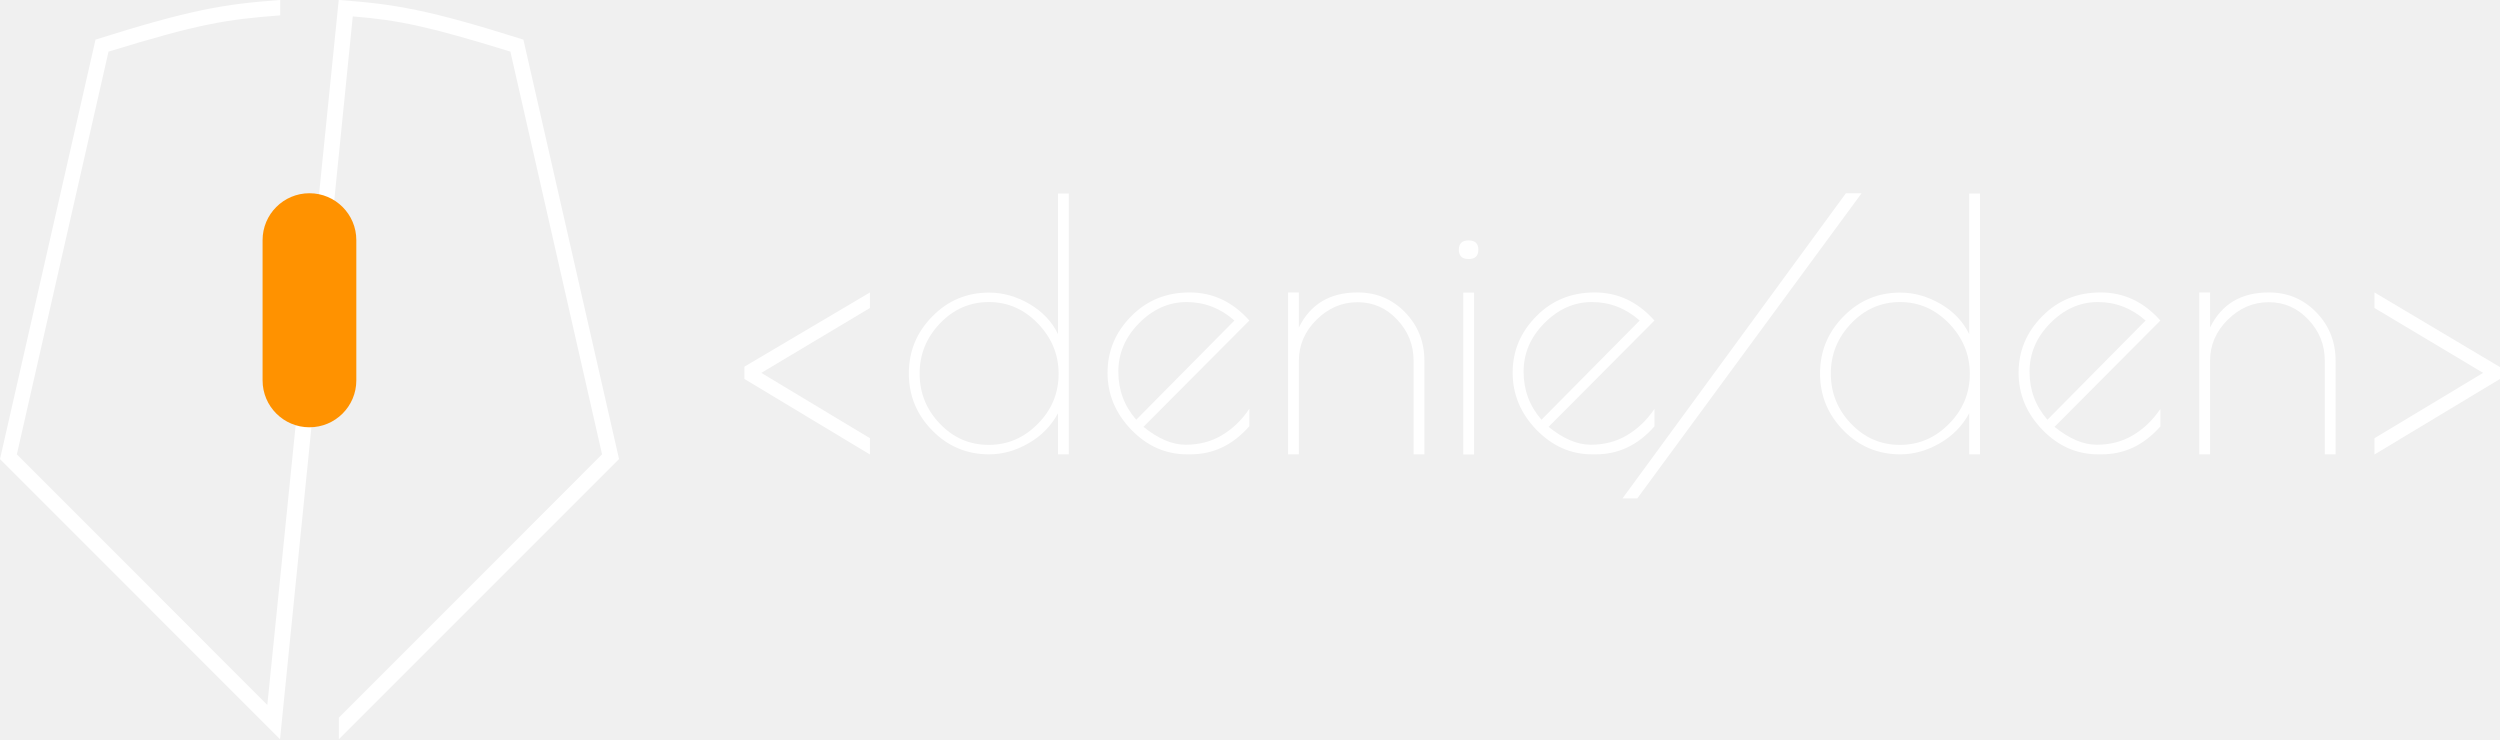
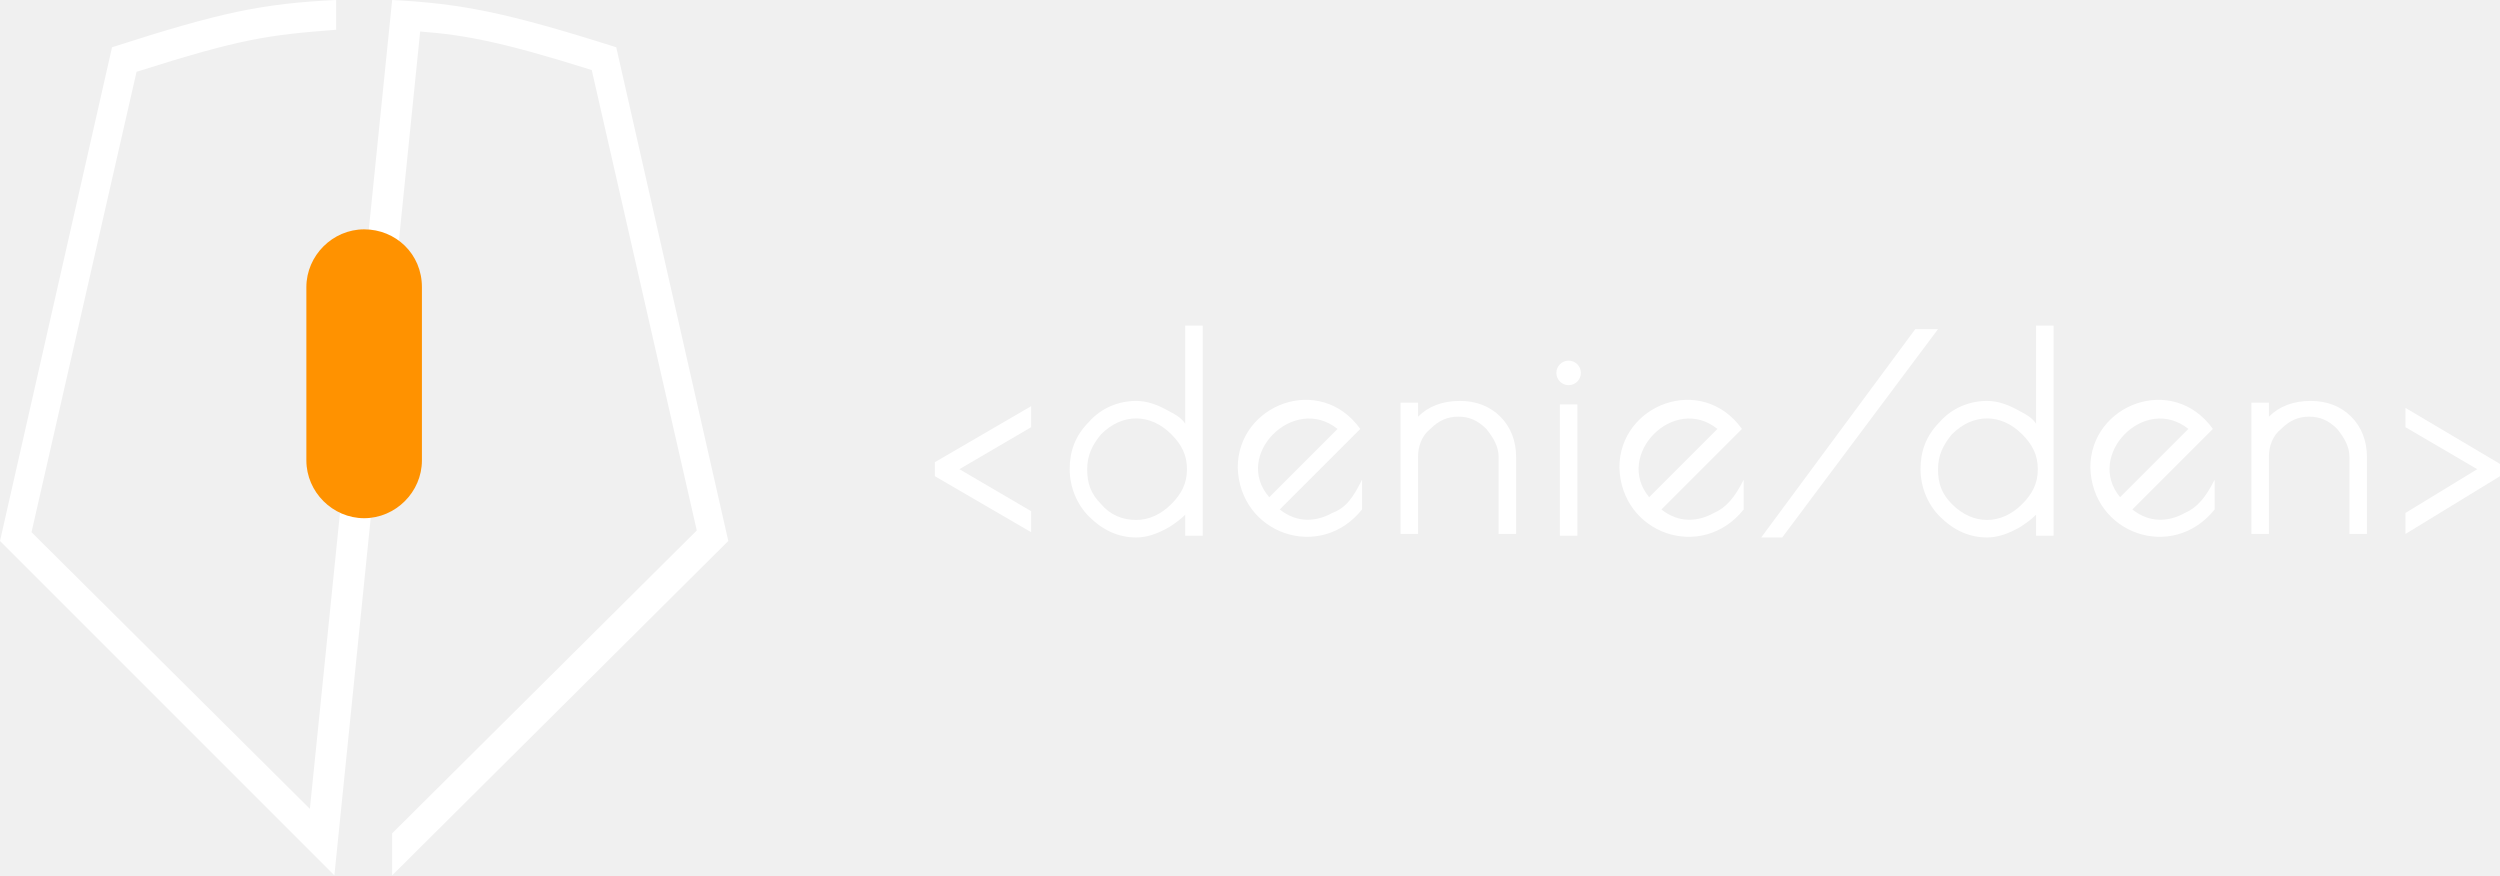
- <svg xmlns="http://www.w3.org/2000/svg" id="denielden_logo" viewBox="0 0 169.09 50" xml:space="preserve">
+ <svg xmlns="http://www.w3.org/2000/svg" id="denielden_logo" viewBox="0 0 142.8 50" xml:space="preserve">
  <style type="text/css">
- 	.white{fill:#fff;}
- 	.purple{fill:#890052;}
+ 	.white{fill:#FFFFFF;}
	.orange{fill:#FF9200;}
</style>
-   <path class="white" d="M22.92,50l18.95-18.95L35.4,2.68C29.01,0.66,26.69,0.27,22.91,0l-4.83,47.68L1.14,30.73l6.2-27.24  c6.17-1.89,7.94-2.17,11.61-2.45V0c-3.78,0.27-6.09,0.66-12.49,2.68L0,31.05L18.94,50l4.92-48.89c3.09,0.25,5.09,0.66,10.66,2.38  l6.2,27.24L22.92,48.54V50z" />
-   <g class="white">
-     <path d="M50.35,24.8l8.49-5.02v1.05l-7.35,4.39l7.35,4.42v1.1l-8.49-5.11V24.8z" />
-     <path d="M124.85,13.07h1.06l-15.17,20.64h-1L124.85,13.07z" />
-     <path d="M160.6,19.78l8.49,5.05v0.8l-8.49,5.11v-1.1l7.35-4.42l-7.35-4.39V19.78z" />
-   </g>
-   <path class="orange" d="M20.93,13.07c-1.75,0-3.17,1.42-3.17,3.17v9.49c0,1.75,1.42,3.17,3.17,3.17c1.75,0,3.17-1.42,3.17-3.17v-9.49  C24.1,14.49,22.68,13.07,20.93,13.07z" />
-   <g class="white">
-     <path d="M72.29,13.07v17.66h-0.73v-2.78c-0.46,0.85-1.12,1.53-1.99,2.03c-0.87,0.5-1.76,0.75-2.67,0.75   c-1.51,0-2.79-0.54-3.84-1.61c-1.06-1.08-1.59-2.36-1.59-3.86c0-1.5,0.53-2.79,1.59-3.86c1.06-1.08,2.34-1.61,3.84-1.61   c0.94,0,1.85,0.26,2.73,0.77c0.87,0.51,1.52,1.19,1.93,2.04v-9.51H72.29z M62.2,25.27c0,1.31,0.46,2.44,1.37,3.39   c0.91,0.95,2.01,1.43,3.3,1.43c1.29,0,2.4-0.48,3.33-1.43c0.94-0.95,1.4-2.08,1.4-3.38c0-1.3-0.47-2.43-1.4-3.4   c-0.94-0.97-2.04-1.45-3.32-1.45c-1.28,0-2.38,0.48-3.3,1.44C62.66,22.83,62.2,23.96,62.2,25.27z" />
-     <path d="M80.5,30.73H80.3c-1.45,0-2.7-0.55-3.78-1.66c-1.07-1.11-1.61-2.39-1.61-3.86c0-1.47,0.53-2.74,1.6-3.82   c1.06-1.08,2.38-1.61,3.95-1.61s2.91,0.63,4.04,1.9l-7.16,7.19c0.99,0.8,1.94,1.21,2.85,1.21c0.91,0,1.73-0.21,2.45-0.64   c0.72-0.43,1.32-0.99,1.86-1.79v1.18C83.35,30.13,82.04,30.73,80.5,30.73z M80.26,20.43c-1.21,0-2.28,0.48-3.22,1.43   c-0.94,0.95-1.4,2.05-1.4,3.28c0,1.24,0.4,2.32,1.21,3.25l6.64-6.71C82.55,20.85,81.47,20.43,80.26,20.43z" />
-     <path d="M87.85,30.73h-0.73V19.78h0.73v2.37c0.78-1.58,2.1-2.37,3.97-2.37c1.28,0,2.35,0.45,3.22,1.35c0.87,0.9,1.3,1.99,1.3,3.27   v6.33h-0.73V24.4c0-1.07-0.37-2-1.11-2.78c-0.74-0.79-1.63-1.18-2.68-1.18c-1.05,0-1.97,0.39-2.77,1.18   c-0.8,0.79-1.2,1.72-1.2,2.78V30.73z" />
-     <path d="M99.33,17.52c-0.44,0-0.66-0.21-0.66-0.63c0-0.42,0.22-0.63,0.66-0.63s0.66,0.21,0.66,0.63   C99.99,17.31,99.77,17.52,99.33,17.52z M99.7,19.79v10.95h-0.73V19.79H99.7z" />
-     <path d="M107.91,30.73h-0.21c-1.45,0-2.7-0.55-3.78-1.66c-1.07-1.11-1.61-2.39-1.61-3.86c0-1.47,0.53-2.74,1.6-3.82   c1.06-1.08,2.38-1.61,3.95-1.61c1.57,0,2.91,0.63,4.04,1.9l-7.16,7.19c0.99,0.8,1.94,1.21,2.85,1.21s1.73-0.21,2.45-0.64   c0.72-0.43,1.32-0.99,1.86-1.78v1.18C110.76,30.13,109.45,30.73,107.91,30.73z M107.67,20.43c-1.21,0-2.28,0.48-3.22,1.43   c-0.94,0.95-1.4,2.05-1.4,3.28c0,1.24,0.4,2.32,1.21,3.25l6.64-6.71C109.96,20.85,108.88,20.43,107.67,20.43z" />
-     <path d="M133.92,13.07v17.66h-0.73v-2.78c-0.46,0.85-1.12,1.53-1.99,2.03c-0.87,0.5-1.76,0.75-2.67,0.75   c-1.51,0-2.79-0.54-3.84-1.61c-1.06-1.08-1.59-2.36-1.59-3.86c0-1.5,0.53-2.79,1.59-3.86c1.06-1.08,2.34-1.61,3.84-1.61   c0.94,0,1.85,0.26,2.73,0.77c0.87,0.51,1.52,1.19,1.93,2.04v-9.51H133.92z M123.83,25.27c0,1.31,0.46,2.44,1.37,3.39   c0.91,0.95,2.01,1.43,3.3,1.43c1.29,0,2.4-0.48,3.33-1.43c0.94-0.95,1.4-2.08,1.4-3.38c0-1.3-0.47-2.43-1.4-3.4   c-0.94-0.97-2.04-1.45-3.32-1.45c-1.28,0-2.38,0.48-3.3,1.44C124.29,22.83,123.83,23.96,123.83,25.27z" />
-     <path d="M142.13,30.73h-0.21c-1.45,0-2.7-0.55-3.78-1.66c-1.07-1.11-1.61-2.39-1.61-3.86c0-1.47,0.53-2.74,1.6-3.82   c1.06-1.08,2.38-1.61,3.95-1.61s2.91,0.63,4.04,1.9l-7.16,7.19c0.99,0.8,1.94,1.21,2.85,1.21c0.91,0,1.73-0.21,2.45-0.64   c0.72-0.43,1.32-0.99,1.86-1.78v1.18C144.98,30.13,143.67,30.73,142.13,30.73z M141.89,20.43c-1.21,0-2.28,0.48-3.22,1.43   c-0.94,0.95-1.4,2.05-1.4,3.28c0,1.24,0.4,2.32,1.21,3.25l6.64-6.71C144.18,20.85,143.1,20.43,141.89,20.43z" />
-     <path d="M149.48,30.73h-0.73V19.78h0.73v2.37c0.78-1.58,2.1-2.37,3.97-2.37c1.28,0,2.35,0.45,3.22,1.35c0.87,0.9,1.3,1.99,1.3,3.27   v6.33h-0.73V24.4c0-1.07-0.37-2-1.11-2.78c-0.74-0.79-1.63-1.18-2.68-1.18c-1.05,0-1.97,0.39-2.77,1.18   c-0.8,0.79-1.2,1.72-1.2,2.78V30.73z" />
+   <path class="white" d="M22.4,0c3.9,0.2,6.5,0.7,12.8,2.7l6.4,28.2L22.4,50v-2.4l17.4-17.3l-6-26.3c-5.1-1.6-7.2-2-9.8-2.2L19.1,50  L0,30.9L6.4,2.7c6.2-2,8.6-2.5,12.8-2.7l0,1.7C15.3,2,13.8,2.2,7.8,4.1l-6,26.3l15.9,15.8L22.4,0z" />
+   <path class="orange" d="M20.8,13.1c-1.8,0-3.3,1.5-3.3,3.3v9.9c0,1.8,1.5,3.3,3.3,3.3c1.8,0,3.3-1.5,3.3-3.3v-9.9  C24.1,14.5,22.6,13.1,20.8,13.1z" />
+   <g>
+     <polygon class="white" points="53.4,27.2 58.9,30.4 58.9,29.2 54.8,26.8 58.9,24.4 58.9,23.2 53.4,26.4  " />
+     <polygon class="white" points="137.4,23.3 137.4,24.4 141.5,26.8 137.4,29.3 137.4,30.5 142.8,27.2 142.8,26.5  " />
+     <path class="white" d="M67.7,24.2c-0.2-0.3-0.5-0.5-0.9-0.7c-0.7-0.4-1.3-0.6-1.9-0.6c-1,0-2,0.4-2.7,1.2c-0.8,0.8-1.1,1.7-1.1,2.7   c0,1,0.4,2,1.1,2.7c0.8,0.8,1.7,1.2,2.7,1.2c0.6,0,1.2-0.2,1.9-0.6c0.3-0.2,0.6-0.4,0.9-0.7v1.2h1v-12h-1V24.2z M62.9,28.8   c-0.6-0.6-0.8-1.2-0.8-2c0-0.8,0.3-1.4,0.8-2c0.6-0.6,1.3-0.9,2-0.9s1.4,0.3,2,0.9c0.6,0.6,0.9,1.2,0.9,2c0,0.8-0.3,1.4-0.9,2   c-0.6,0.6-1.3,0.9-2,0.9C64.1,29.7,63.4,29.4,62.9,28.8z" />
+     <path class="white" d="M76.1,29.3c-0.9,0.5-2,0.6-3-0.2l4.6-4.6c-2.3-3.2-7-1.4-7,2.2c0.1,3.8,4.7,5.4,7.1,2.4l0-1.7   C77.3,28.4,76.9,29,76.1,29.3z M76.4,24.5l-3.9,3.9C70.4,26,73.9,22.5,76.4,24.5z" />
+     <path class="white" d="M97.9,29.3c-0.9,0.5-2,0.6-3-0.2l4.6-4.6c-2.3-3.2-7-1.4-7,2.2c0.1,3.8,4.7,5.4,7.1,2.4l0-1.7   C99.1,28.4,98.6,29,97.9,29.3z M98.1,24.5l-3.9,3.9C92.2,26,95.6,22.5,98.1,24.5z" />
+     <path class="white" d="M124.8,29.3c-0.9,0.5-2,0.6-3-0.2l4.6-4.6c-2.3-3.2-7-1.4-7,2.2c0.1,3.8,4.7,5.4,7.1,2.4l0-1.7   C126,28.4,125.5,29,124.8,29.3z M125,24.5l-3.9,3.9C119.1,26,122.5,22.5,125,24.5z" />
+     <path class="white" d="M83.4,22.9c-1,0-1.8,0.3-2.4,0.9v-0.8h-1v7.5h1v-4.4c0-0.6,0.2-1.2,0.7-1.6c0.5-0.5,1-0.7,1.6-0.7   c0.6,0,1.1,0.2,1.6,0.7c0.4,0.5,0.7,1,0.7,1.6v4.4h1v-4.4c0-0.9-0.3-1.7-0.9-2.3C85.1,23.2,84.3,22.9,83.4,22.9z" />
+     <path class="white" d="M132,22.9c-1,0-1.8,0.3-2.4,0.9v-0.8h-1v7.5h1v-4.4c0-0.6,0.2-1.2,0.7-1.6c0.5-0.5,1-0.7,1.6-0.7   c0.6,0,1.1,0.2,1.6,0.7c0.4,0.5,0.7,1,0.7,1.6v4.4h1v-4.4c0-0.9-0.3-1.7-0.9-2.3C133.7,23.2,132.9,22.9,132,22.9z" />
+     <ellipse class="white" cx="89.6" cy="21.3" rx="0.7" ry="0.7" />
+     <rect x="89.1" y="23.1" class="white" width="1" height="7.5" />
+     <polygon class="white" points="109.4,18.8 100.6,30.7 101.8,30.7 110.7,18.8  " />
+     <path class="white" d="M116.3,24.2c-0.2-0.3-0.5-0.5-0.9-0.7c-0.7-0.4-1.3-0.6-1.9-0.6c-1,0-2,0.4-2.7,1.2c-0.8,0.8-1.1,1.7-1.1,2.7   c0,1,0.4,2,1.1,2.7c0.8,0.8,1.7,1.2,2.7,1.2c0.6,0,1.2-0.2,1.9-0.6c0.3-0.2,0.6-0.4,0.9-0.7v1.2h1v-12h-1V24.2z M111.5,28.8   c-0.6-0.6-0.8-1.2-0.8-2c0-0.8,0.3-1.4,0.8-2c0.6-0.6,1.3-0.9,2-0.9s1.4,0.3,2,0.9c0.6,0.6,0.9,1.2,0.9,2c0,0.8-0.3,1.4-0.9,2   c-0.6,0.6-1.3,0.9-2,0.9C112.8,29.7,112.1,29.4,111.5,28.8z" />
  </g>
</svg>
